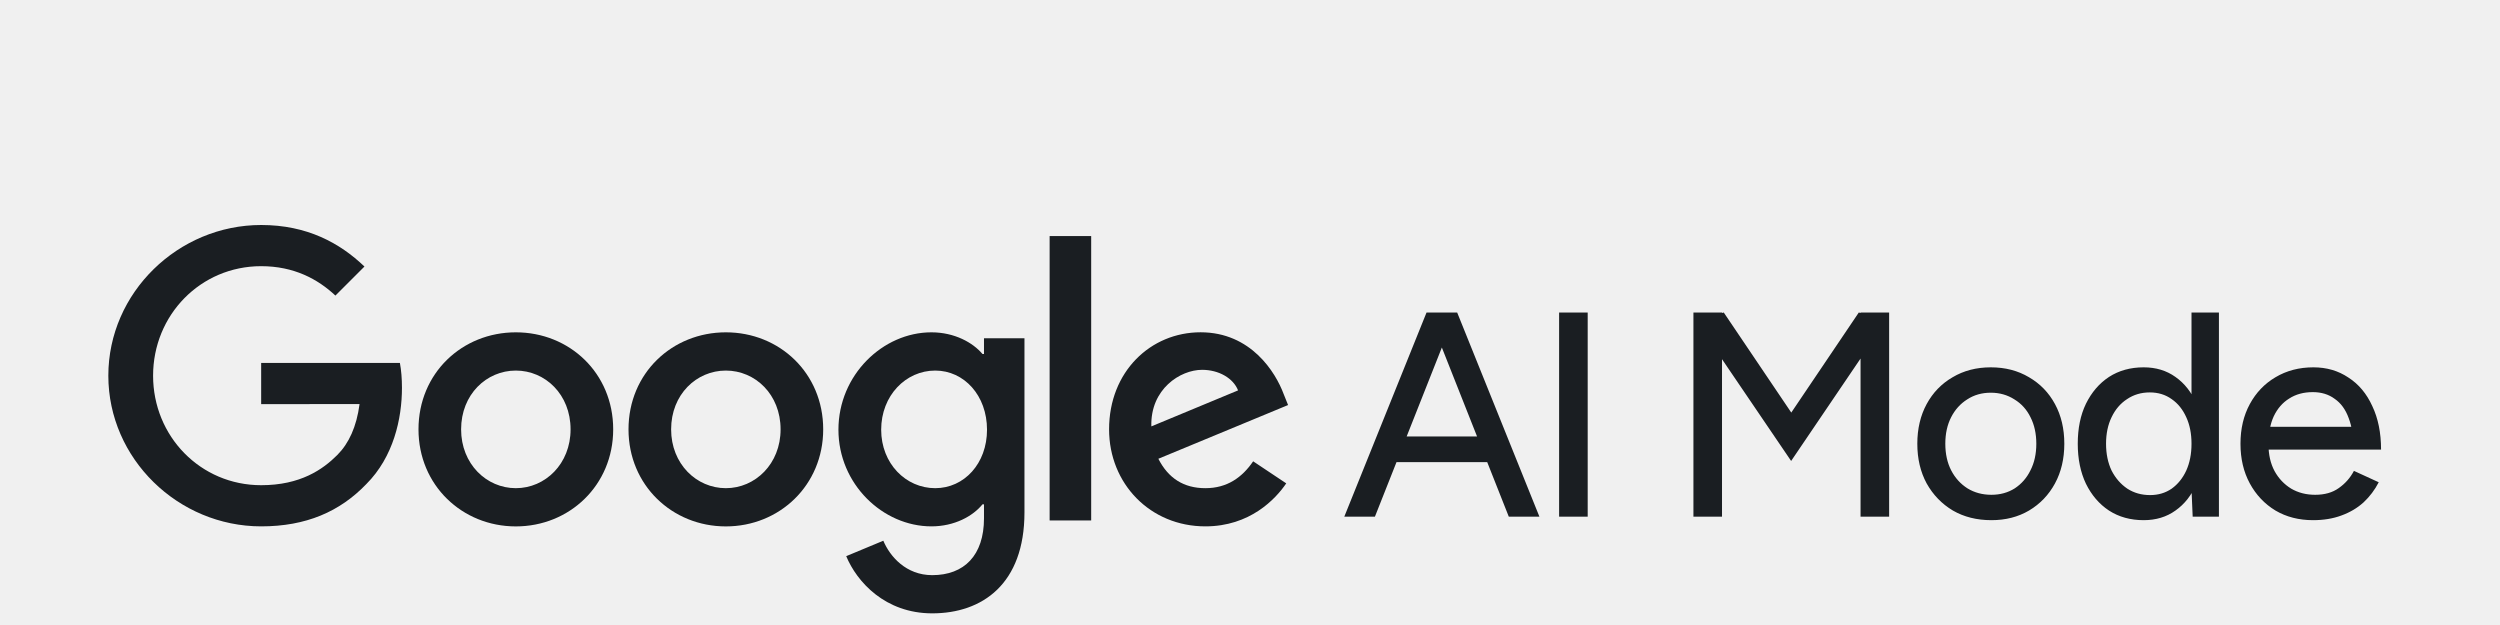
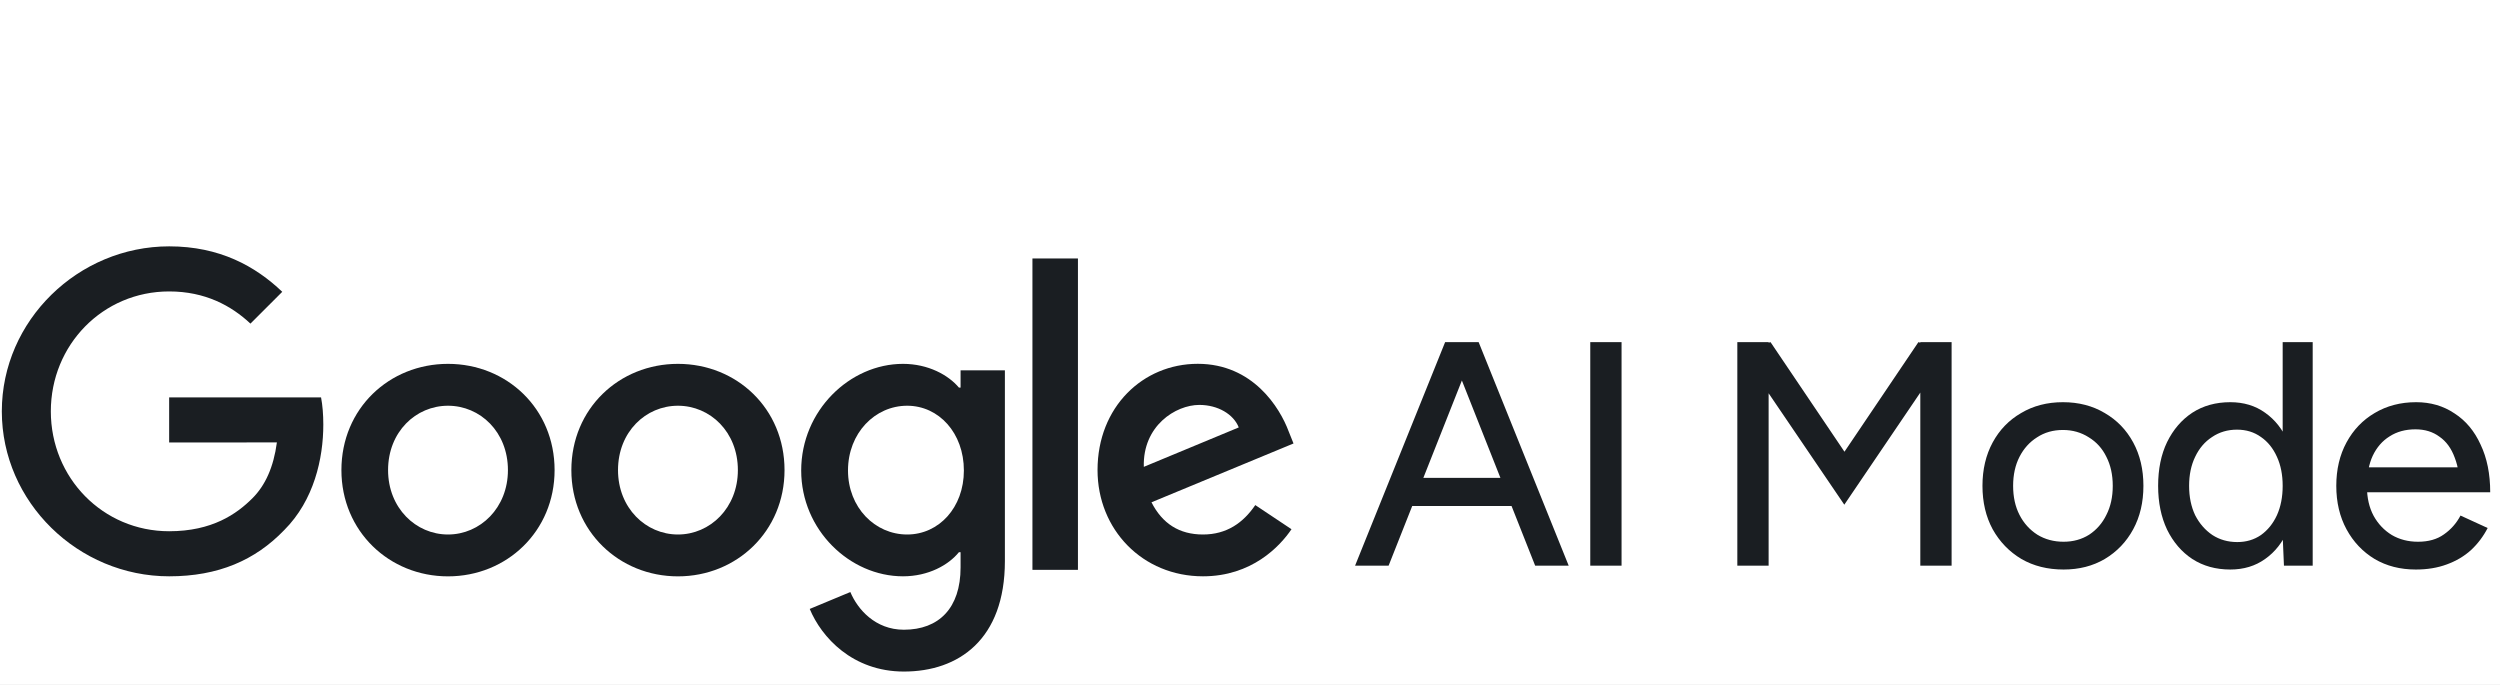
- <svg xmlns="http://www.w3.org/2000/svg" width="300" height="75" viewBox="0 0 300 75" fill="none">
-   <path d="M181.055 62L171.36 37.5H174.86L184.73 62H181.055ZM161.315 62L171.185 37.5H174.685L164.99 62H161.315ZM165.97 55.455V52.375H180.075V55.455H165.97ZM187.093 62V37.5H190.523V62H187.093ZM214.936 55.315L203.596 38.62L205.066 37.99L206.851 37.5L216.651 52.025L214.936 55.315ZM203.211 62V37.5H206.641V62H203.211ZM214.936 55.315L213.256 52.025L223.056 37.5L224.841 37.99L226.276 38.585L214.936 55.315ZM223.266 62V37.5H226.696V62H223.266ZM238.968 62.42C237.218 62.42 235.678 62.035 234.348 61.265C233.018 60.472 231.968 59.387 231.198 58.01C230.452 56.633 230.078 55.047 230.078 53.25C230.078 51.453 230.452 49.867 231.198 48.49C231.945 47.113 232.983 46.04 234.313 45.27C235.643 44.477 237.172 44.08 238.898 44.08C240.625 44.08 242.153 44.477 243.483 45.27C244.813 46.04 245.852 47.113 246.598 48.49C247.345 49.867 247.718 51.453 247.718 53.25C247.718 55.047 247.345 56.633 246.598 58.01C245.852 59.387 244.813 60.472 243.483 61.265C242.177 62.035 240.672 62.42 238.968 62.42ZM238.968 59.375C240.018 59.375 240.952 59.118 241.768 58.605C242.585 58.068 243.215 57.345 243.658 56.435C244.125 55.525 244.358 54.463 244.358 53.25C244.358 52.037 244.125 50.975 243.658 50.065C243.215 49.155 242.573 48.443 241.733 47.93C240.893 47.393 239.948 47.125 238.898 47.125C237.825 47.125 236.88 47.393 236.063 47.93C235.247 48.443 234.605 49.155 234.138 50.065C233.672 50.975 233.438 52.037 233.438 53.25C233.438 54.463 233.672 55.525 234.138 56.435C234.605 57.345 235.258 58.068 236.098 58.605C236.938 59.118 237.895 59.375 238.968 59.375ZM263.121 62L262.981 58.745V37.5H266.271V62H263.121ZM257.241 62.42C255.654 62.42 254.266 62.035 253.076 61.265C251.909 60.495 250.988 59.422 250.311 58.045C249.658 56.668 249.331 55.07 249.331 53.25C249.331 51.407 249.658 49.808 250.311 48.455C250.988 47.078 251.909 46.005 253.076 45.235C254.266 44.465 255.654 44.08 257.241 44.08C258.711 44.08 259.983 44.465 261.056 45.235C262.153 46.005 262.993 47.078 263.576 48.455C264.159 49.808 264.451 51.407 264.451 53.25C264.451 55.07 264.159 56.668 263.576 58.045C262.993 59.422 262.153 60.495 261.056 61.265C259.983 62.035 258.711 62.42 257.241 62.42ZM258.011 59.41C258.991 59.41 259.854 59.153 260.601 58.64C261.348 58.103 261.931 57.38 262.351 56.47C262.771 55.537 262.981 54.463 262.981 53.25C262.981 52.037 262.771 50.975 262.351 50.065C261.931 49.132 261.348 48.408 260.601 47.895C259.854 47.358 258.979 47.09 257.976 47.09C256.949 47.09 256.039 47.358 255.246 47.895C254.453 48.408 253.834 49.132 253.391 50.065C252.948 50.975 252.726 52.037 252.726 53.25C252.726 54.463 252.948 55.537 253.391 56.47C253.858 57.38 254.488 58.103 255.281 58.64C256.074 59.153 256.984 59.41 258.011 59.41ZM277.572 62.42C275.869 62.42 274.364 62.035 273.057 61.265C271.75 60.472 270.724 59.387 269.977 58.01C269.23 56.633 268.857 55.047 268.857 53.25C268.857 51.453 269.23 49.867 269.977 48.49C270.724 47.113 271.75 46.04 273.057 45.27C274.387 44.477 275.904 44.08 277.607 44.08C279.194 44.08 280.594 44.488 281.807 45.305C283.044 46.098 284 47.242 284.677 48.735C285.377 50.205 285.727 51.943 285.727 53.95H282.402C282.425 52.457 282.239 51.197 281.842 50.17C281.469 49.143 280.909 48.373 280.162 47.86C279.439 47.323 278.564 47.055 277.537 47.055C276.44 47.055 275.495 47.312 274.702 47.825C273.909 48.315 273.29 49.027 272.847 49.96C272.427 50.87 272.217 51.99 272.217 53.32C272.217 54.557 272.462 55.63 272.952 56.54C273.442 57.427 274.107 58.127 274.947 58.64C275.787 59.13 276.744 59.375 277.817 59.375C278.96 59.375 279.905 59.107 280.652 58.57C281.422 58.033 282.029 57.345 282.472 56.505L285.447 57.87C284.98 58.78 284.374 59.585 283.627 60.285C282.88 60.962 281.994 61.487 280.967 61.86C279.964 62.233 278.832 62.42 277.572 62.42ZM271.027 53.95L271.062 51.22H283.872V53.95H271.027Z" fill="#1A1E22" />
-   <path d="M73.583 51.524C73.583 58.229 68.338 63.169 61.901 63.169C55.464 63.169 50.219 58.229 50.219 51.524C50.219 44.772 55.464 39.879 61.901 39.879C68.338 39.879 73.583 44.772 73.583 51.524ZM68.469 51.524C68.469 47.334 65.429 44.468 61.901 44.468C58.373 44.468 55.333 47.334 55.333 51.524C55.333 55.672 58.373 58.581 61.901 58.581C65.429 58.581 68.469 55.666 68.469 51.524Z" fill="#1A1E22" />
-   <path d="M98.784 51.524C98.784 58.229 93.54 63.169 87.103 63.169C80.666 63.169 75.421 58.229 75.421 51.524C75.421 44.778 80.666 39.879 87.103 39.879C93.54 39.879 98.784 44.772 98.784 51.524ZM93.671 51.524C93.671 47.334 90.631 44.468 87.103 44.468C83.575 44.468 80.535 47.334 80.535 51.524C80.535 55.672 83.575 58.581 87.103 58.581C90.631 58.581 93.671 55.666 93.671 51.524Z" fill="#1A1E22" />
-   <path d="M122.936 40.583V61.489C122.936 70.089 117.864 73.602 111.868 73.602C106.224 73.602 102.827 69.827 101.546 66.739L105.998 64.886C106.791 66.781 108.734 69.018 111.863 69.018C115.701 69.018 118.079 66.65 118.079 62.193V60.518H117.901C116.756 61.93 114.551 63.164 111.768 63.164C105.946 63.164 100.612 58.092 100.612 51.566C100.612 44.993 105.946 39.879 111.768 39.879C114.546 39.879 116.751 41.113 117.901 42.483H118.079V40.588H122.936V40.583ZM118.442 51.566C118.442 47.466 115.706 44.468 112.225 44.468C108.697 44.468 105.741 47.466 105.741 51.566C105.741 55.624 108.697 58.581 112.225 58.581C115.706 58.581 118.442 55.624 118.442 51.566Z" fill="#1A1E22" />
-   <path d="M130.942 28.328V62.455H125.955V28.328H130.942Z" fill="#1A1E22" />
-   <path d="M150.379 55.357L154.348 58.003C153.067 59.898 149.98 63.164 144.646 63.164C138.03 63.164 133.09 58.05 133.09 51.519C133.09 44.594 138.072 39.874 144.073 39.874C150.117 39.874 153.072 44.683 154.038 47.282L154.569 48.605L139.002 55.052C140.193 57.389 142.047 58.581 144.646 58.581C147.25 58.581 149.056 57.299 150.379 55.357ZM138.162 51.167L148.568 46.846C147.995 45.392 146.273 44.379 144.247 44.379C141.648 44.379 138.03 46.673 138.162 51.167Z" fill="#1A1E22" />
-   <path d="M31.339 48.495V43.554H47.988C48.151 44.415 48.235 45.434 48.235 46.536C48.235 50.243 47.221 54.827 43.956 58.092C40.779 61.4 36.721 63.164 31.345 63.164C21.38 63.164 13 55.047 13 45.082C13 35.117 21.38 27 31.345 27C36.857 27 40.785 29.163 43.735 31.983L40.249 35.469C38.133 33.484 35.267 31.941 31.339 31.941C24.062 31.941 18.371 37.805 18.371 45.082C18.371 52.359 24.062 58.224 31.339 58.224C36.059 58.224 38.747 56.328 40.469 54.606C41.866 53.209 42.785 51.214 43.147 48.489L31.339 48.495Z" fill="#1A1E22" />
+ <svg xmlns="http://www.w3.org/2000/svg" width="274" height="75" viewBox="0 0 274 75" fill="none">
+   <g clip-path="url(#clip0_2185_1050)">
+     <rect width="274" height="75" fill="white" />
+     <path d="M168.255 62L158.56 37.5H162.06L171.93 62H168.255ZM148.515 62L158.385 37.5H161.885L152.19 62H148.515ZM153.17 55.455V52.375H167.275V55.455H153.17ZM174.293 62V37.5H177.723V62H174.293ZM202.136 55.315L190.796 38.62L192.266 37.99L194.051 37.5L203.851 52.025L202.136 55.315ZM190.411 62V37.5H193.841V62H190.411ZM202.136 55.315L200.456 52.025L210.256 37.5L212.041 37.99L213.476 38.585L202.136 55.315ZM210.466 62V37.5H213.896V62H210.466ZM226.168 62.42C224.418 62.42 222.878 62.035 221.548 61.265C220.218 60.472 219.168 59.387 218.398 58.01C217.652 56.633 217.278 55.047 217.278 53.25C217.278 51.453 217.652 49.867 218.398 48.49C219.145 47.113 220.183 46.04 221.513 45.27C222.843 44.477 224.372 44.08 226.098 44.08C227.825 44.08 229.353 44.477 230.683 45.27C232.013 46.04 233.052 47.113 233.798 48.49C234.545 49.867 234.918 51.453 234.918 53.25C234.918 55.047 234.545 56.633 233.798 58.01C233.052 59.387 232.013 60.472 230.683 61.265C229.377 62.035 227.872 62.42 226.168 62.42ZM226.168 59.375C227.218 59.375 228.152 59.118 228.968 58.605C229.785 58.068 230.415 57.345 230.858 56.435C231.325 55.525 231.558 54.463 231.558 53.25C231.558 52.037 231.325 50.975 230.858 50.065C230.415 49.155 229.773 48.443 228.933 47.93C228.093 47.393 227.148 47.125 226.098 47.125C225.025 47.125 224.08 47.393 223.263 47.93C222.447 48.443 221.805 49.155 221.338 50.065C220.872 50.975 220.638 52.037 220.638 53.25C220.638 54.463 220.872 55.525 221.338 56.435C221.805 57.345 222.458 58.068 223.298 58.605C224.138 59.118 225.095 59.375 226.168 59.375ZM250.321 62L250.181 58.745V37.5H253.471V62H250.321ZM244.441 62.42C242.854 62.42 241.466 62.035 240.276 61.265C239.109 60.495 238.188 59.422 237.511 58.045C236.858 56.668 236.531 55.07 236.531 53.25C236.531 51.407 236.858 49.808 237.511 48.455C238.188 47.078 239.109 46.005 240.276 45.235C241.466 44.465 242.854 44.08 244.441 44.08C245.911 44.08 247.183 44.465 248.256 45.235C249.353 46.005 250.193 47.078 250.776 48.455C251.359 49.808 251.651 51.407 251.651 53.25C251.651 55.07 251.359 56.668 250.776 58.045C250.193 59.422 249.353 60.495 248.256 61.265C247.183 62.035 245.911 62.42 244.441 62.42ZM245.211 59.41C246.191 59.41 247.054 59.153 247.801 58.64C248.548 58.103 249.131 57.38 249.551 56.47C249.971 55.537 250.181 54.463 250.181 53.25C250.181 52.037 249.971 50.975 249.551 50.065C249.131 49.132 248.548 48.408 247.801 47.895C247.054 47.358 246.179 47.09 245.176 47.09C244.149 47.09 243.239 47.358 242.446 47.895C241.653 48.408 241.034 49.132 240.591 50.065C240.148 50.975 239.926 52.037 239.926 53.25C239.926 54.463 240.148 55.537 240.591 56.47C241.058 57.38 241.688 58.103 242.481 58.64C243.274 59.153 244.184 59.41 245.211 59.41ZM264.772 62.42C263.069 62.42 261.564 62.035 260.257 61.265C258.95 60.472 257.924 59.387 257.177 58.01C256.43 56.633 256.057 55.047 256.057 53.25C256.057 51.453 256.43 49.867 257.177 48.49C257.924 47.113 258.95 46.04 260.257 45.27C261.587 44.477 263.104 44.08 264.807 44.08C266.394 44.08 267.794 44.488 269.007 45.305C270.244 46.098 271.2 47.242 271.877 48.735C272.577 50.205 272.927 51.943 272.927 53.95H269.602C269.625 52.457 269.439 51.197 269.042 50.17C268.669 49.143 268.109 48.373 267.362 47.86C266.639 47.323 265.764 47.055 264.737 47.055C263.64 47.055 262.695 47.312 261.902 47.825C261.109 48.315 260.49 49.027 260.047 49.96C259.627 50.87 259.417 51.99 259.417 53.32C259.417 54.557 259.662 55.63 260.152 56.54C260.642 57.427 261.307 58.127 262.147 58.64C262.987 59.13 263.944 59.375 265.017 59.375C266.16 59.375 267.105 59.107 267.852 58.57C268.622 58.033 269.229 57.345 269.672 56.505L272.647 57.87C272.18 58.78 271.574 59.585 270.827 60.285C270.08 60.962 269.194 61.487 268.167 61.86C267.164 62.233 266.032 62.42 264.772 62.42ZM258.227 53.95L258.262 51.22H271.072V53.95H258.227Z" fill="#1A1E22" />
+     <path d="M60.783 51.524C60.783 58.229 55.538 63.169 49.101 63.169C42.664 63.169 37.419 58.229 37.419 51.524C37.419 44.772 42.664 39.879 49.101 39.879C55.538 39.879 60.783 44.772 60.783 51.524ZM55.669 51.524C55.669 47.334 52.629 44.468 49.101 44.468C45.573 44.468 42.533 47.334 42.533 51.524C42.533 55.672 45.573 58.581 49.101 58.581C52.629 58.581 55.669 55.667 55.669 51.524Z" fill="#1A1E22" />
+     <path d="M85.984 51.524C85.984 58.229 80.74 63.169 74.303 63.169C67.866 63.169 62.621 58.229 62.621 51.524C62.621 44.778 67.866 39.879 74.303 39.879C80.74 39.879 85.984 44.772 85.984 51.524ZM80.871 51.524C80.871 47.334 77.831 44.468 74.303 44.468C70.774 44.468 67.734 47.334 67.734 51.524C67.734 55.672 70.774 58.581 74.303 58.581C77.831 58.581 80.871 55.667 80.871 51.524Z" fill="#1A1E22" />
+     <path d="M110.136 40.583V61.489C110.136 70.089 105.064 73.602 99.068 73.602C93.424 73.602 90.027 69.827 88.746 66.739L93.198 64.886C93.991 66.781 95.934 69.018 99.063 69.018C102.901 69.018 105.279 66.65 105.279 62.193V60.518H105.101C103.956 61.93 101.751 63.164 98.968 63.164C93.146 63.164 87.811 58.092 87.811 51.566C87.811 44.993 93.146 39.879 98.968 39.879C101.746 39.879 103.951 41.113 105.101 42.483H105.279V40.588H110.136V40.583ZM105.641 51.566C105.641 47.466 102.906 44.468 99.425 44.468C95.897 44.468 92.941 47.466 92.941 51.566C92.941 55.625 95.897 58.581 99.425 58.581C102.906 58.581 105.641 55.625 105.641 51.566Z" fill="#1A1E22" />
+     <path d="M118.142 28.328V62.455H113.155V28.328H118.142Z" fill="#1A1E22" />
+     <path d="M137.579 55.357L141.548 58.003C140.267 59.898 137.18 63.164 131.846 63.164C125.23 63.164 120.29 58.05 120.29 51.519C120.29 44.594 125.272 39.874 131.273 39.874C137.316 39.874 140.272 44.683 141.238 47.282L141.769 48.605L126.202 55.052C127.393 57.389 129.247 58.581 131.846 58.581C134.45 58.581 136.256 57.299 137.579 55.357ZM125.362 51.167L135.768 46.846C135.195 45.392 133.473 44.379 131.447 44.379C128.848 44.379 125.23 46.673 125.362 51.167Z" fill="#1A1E22" />
+     <path d="M18.539 48.495V43.554H35.188C35.351 44.415 35.435 45.434 35.435 46.536C35.435 50.243 34.421 54.827 31.156 58.092C27.979 61.4 23.921 63.164 18.544 63.164C8.579 63.164 0.2 55.047 0.2 45.082C0.2 35.117 8.579 27 18.544 27C24.057 27 27.985 29.163 30.935 31.983L27.449 35.469C25.333 33.484 22.466 31.941 18.539 31.941C11.262 31.941 5.571 37.805 5.571 45.082C5.571 52.359 11.262 58.224 18.539 58.224C23.259 58.224 25.947 56.328 27.669 54.606C29.066 53.209 29.985 51.214 30.347 48.489L18.539 48.495Z" fill="#1A1E22" />
+   </g>
+   <defs>
+     <clipPath id="clip0_2185_1050">
+       <rect width="274" height="75" fill="white" />
+     </clipPath>
+   </defs>
</svg>
